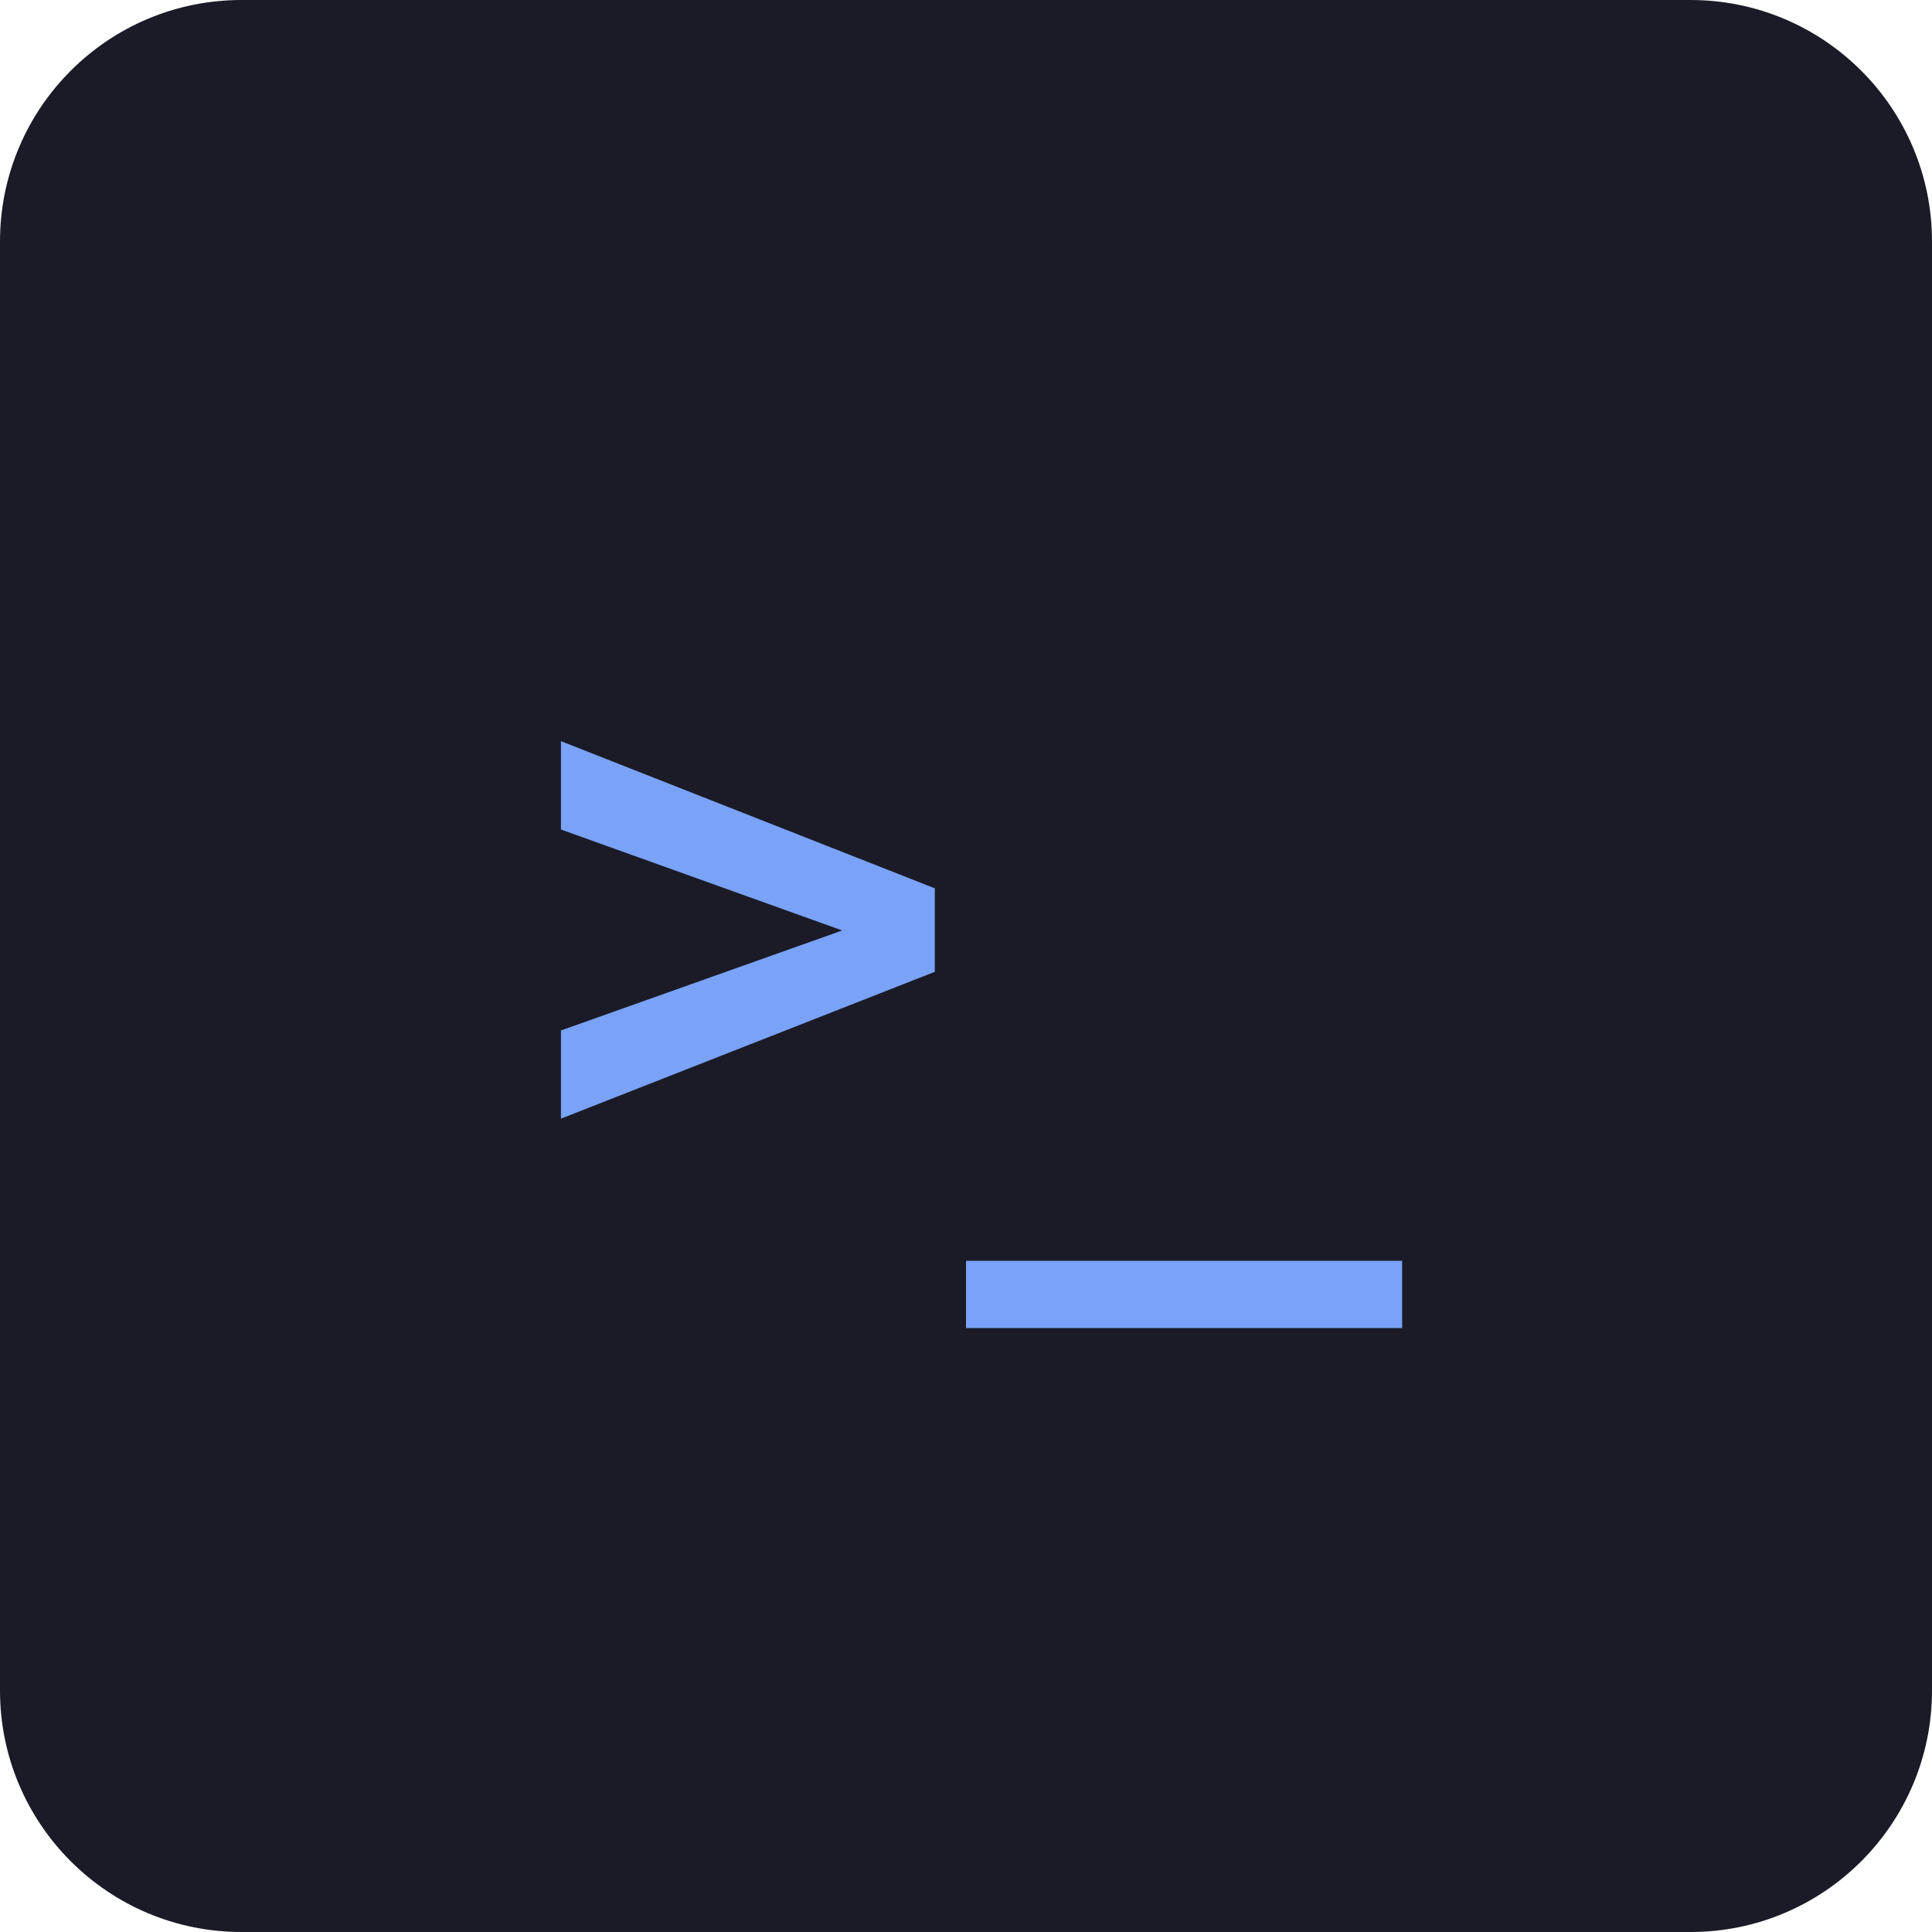
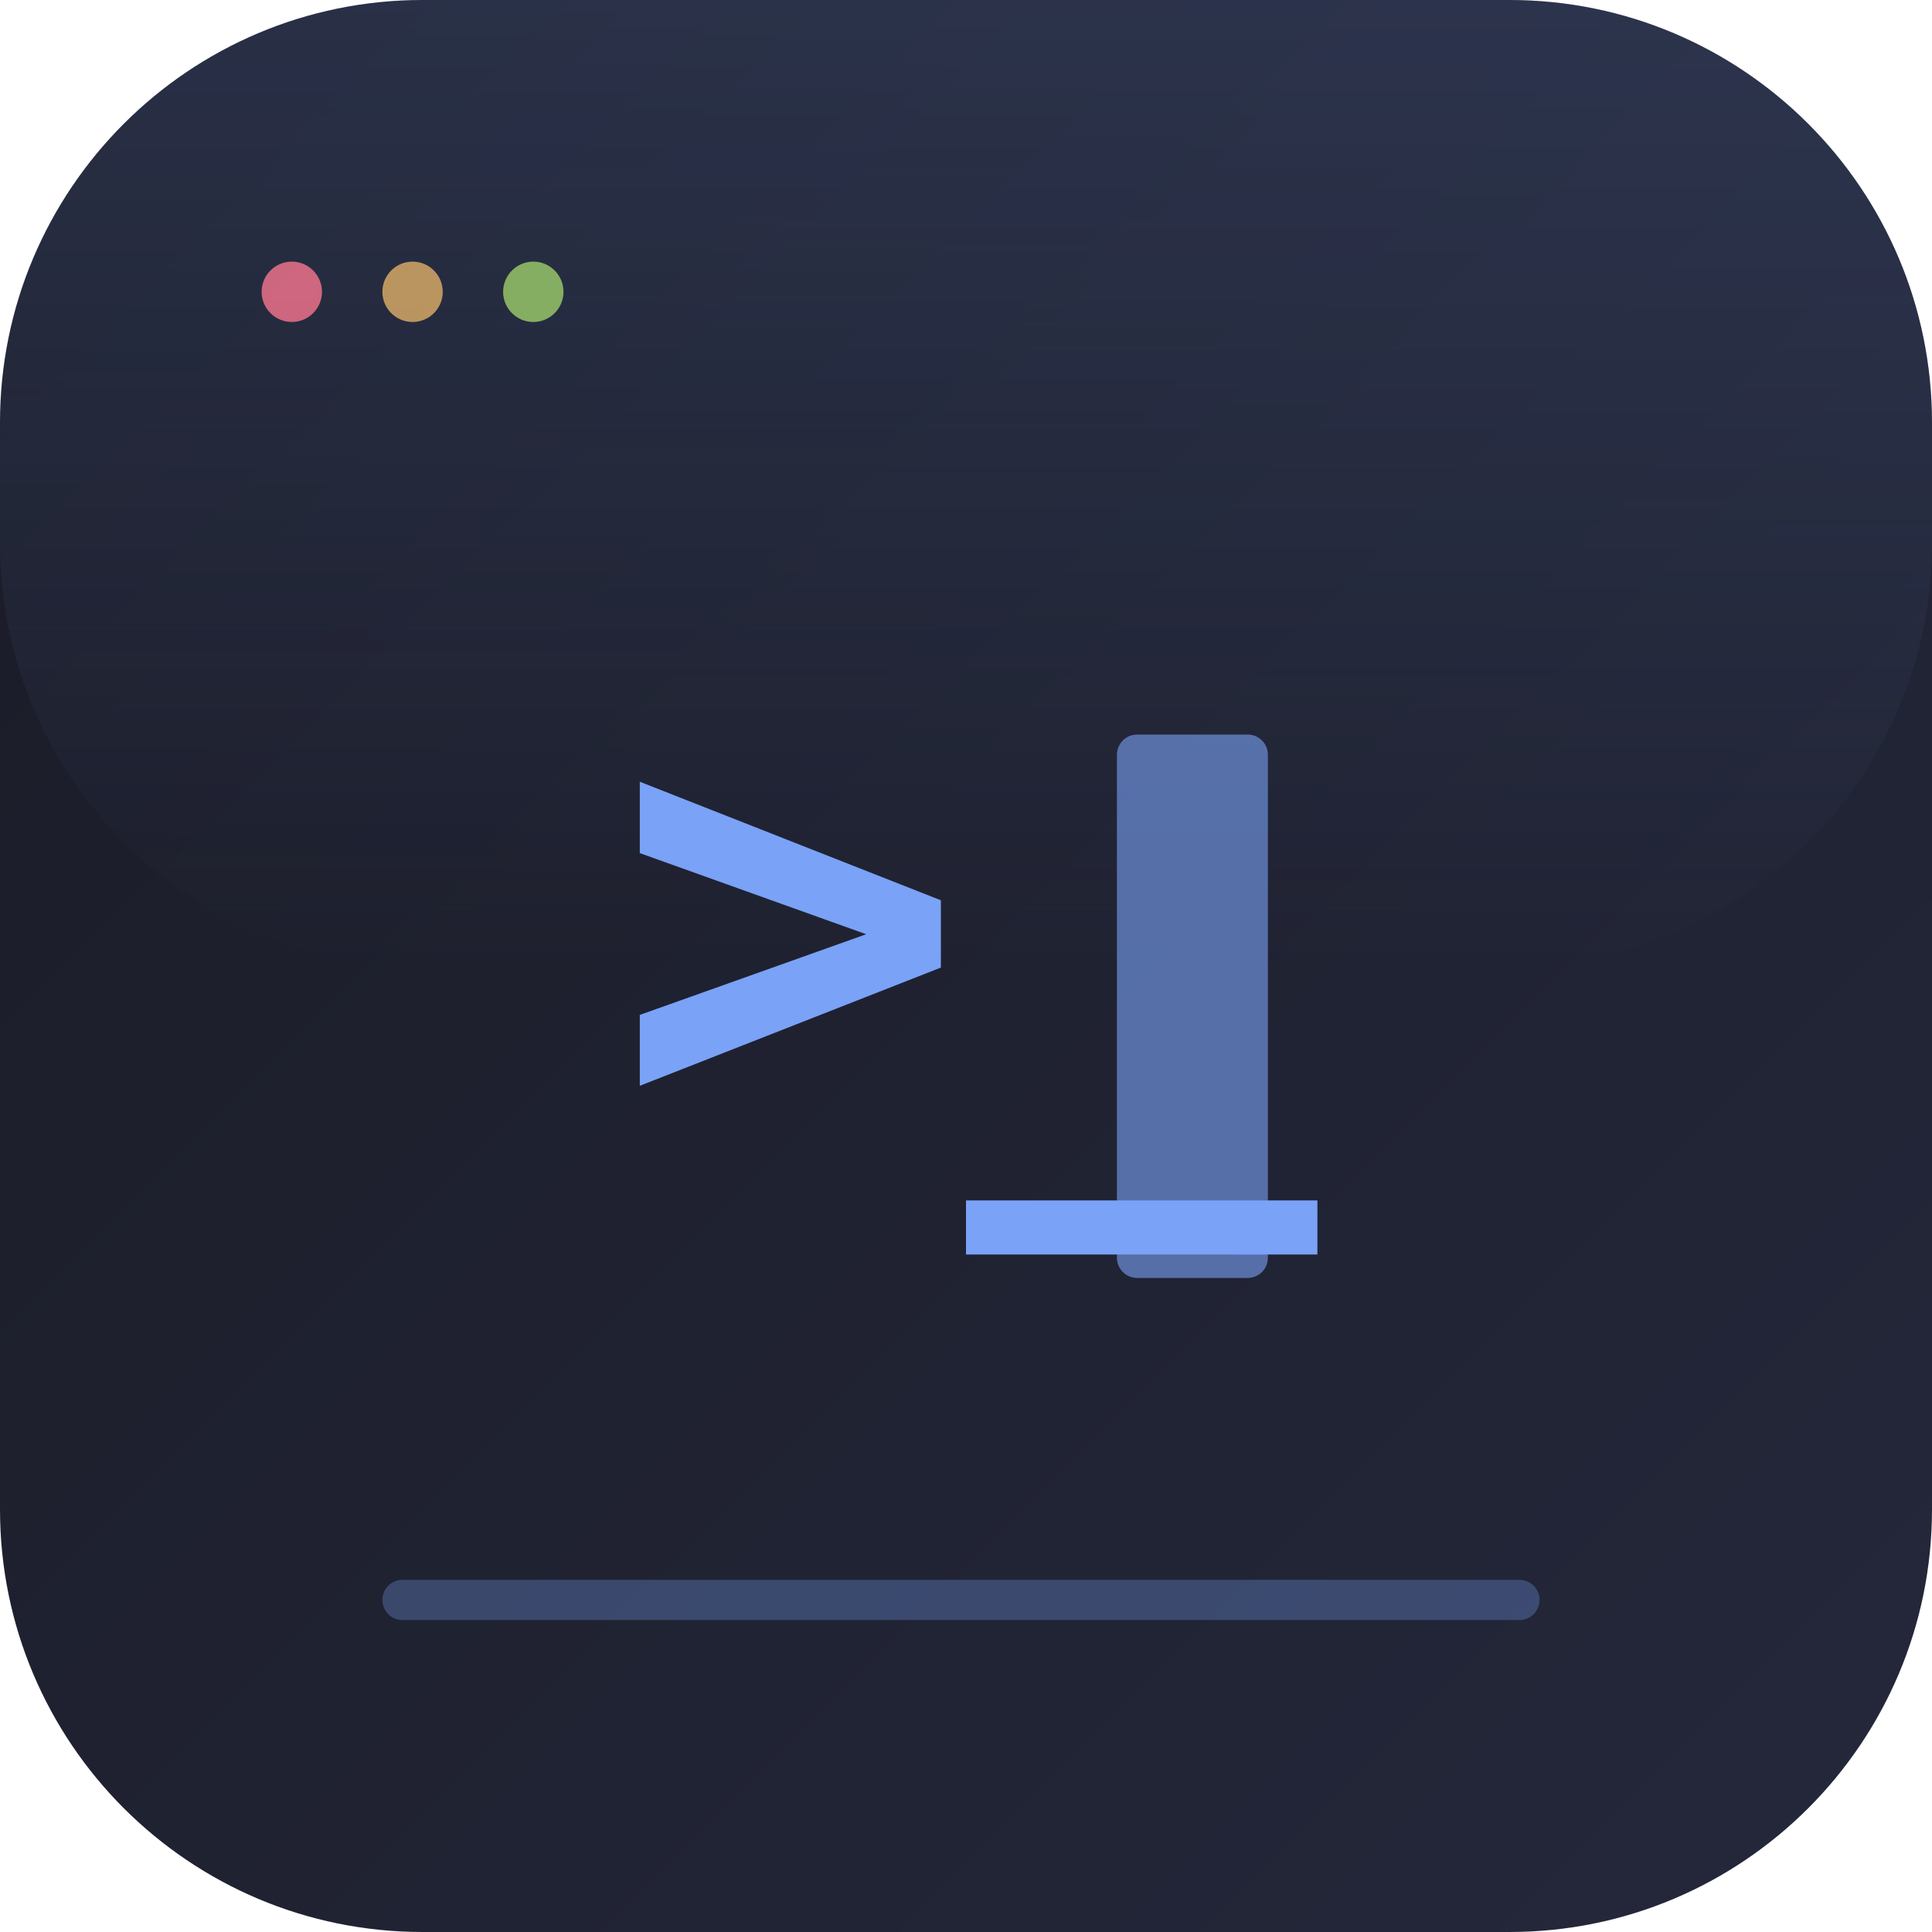
<svg xmlns="http://www.w3.org/2000/svg" viewBox="0 0 192 192" width="192" height="192">
-   <rect width="192" height="192" rx="24" fill="#1a1b26" />
-   <text x="96" y="115" text-anchor="middle" font-family="monospace" font-size="72" font-weight="bold" fill="#7aa2f7">&gt;_</text>
+   <defs>
+     <linearGradient id="bg" x1="0" y1="0" x2="1" y2="1">
+       <stop offset="0%" stop-color="#1a1b26" />
+       <stop offset="100%" stop-color="#24283b" />
+     </linearGradient>
+     <linearGradient id="glow" x1="0" y1="0" x2="0" y2="1">
+       <stop offset="0%" stop-color="#7aa2f7" stop-opacity="0.15" />
+       <stop offset="100%" stop-color="#7aa2f7" stop-opacity="0" />
+     </linearGradient>
+   </defs>
+   <rect width="192" height="192" rx="42" fill="url(#bg)" />
+   <rect width="192" height="96" rx="42" fill="url(#glow)" />
+   <circle cx="29" cy="29" r="3" fill="#f7768e" opacity="0.8" />
+   <circle cx="41" cy="29" r="3" fill="#e0af68" opacity="0.8" />
+   <circle cx="53" cy="29" r="3" fill="#9ece6a" opacity="0.8" />
+   <text x="96" y="111" text-anchor="middle" font-family="'SF Mono','Fira Code','Cascadia Code',monospace" font-size="58" font-weight="700" fill="#7aa2f7">&gt;_</text>
+   <rect x="111" y="73" width="15" height="54" rx="2" fill="#7aa2f7" opacity="0.6" />
+   <rect x="38" y="157" width="115" height="4" rx="2" fill="#7aa2f7" opacity="0.3" />
</svg>
